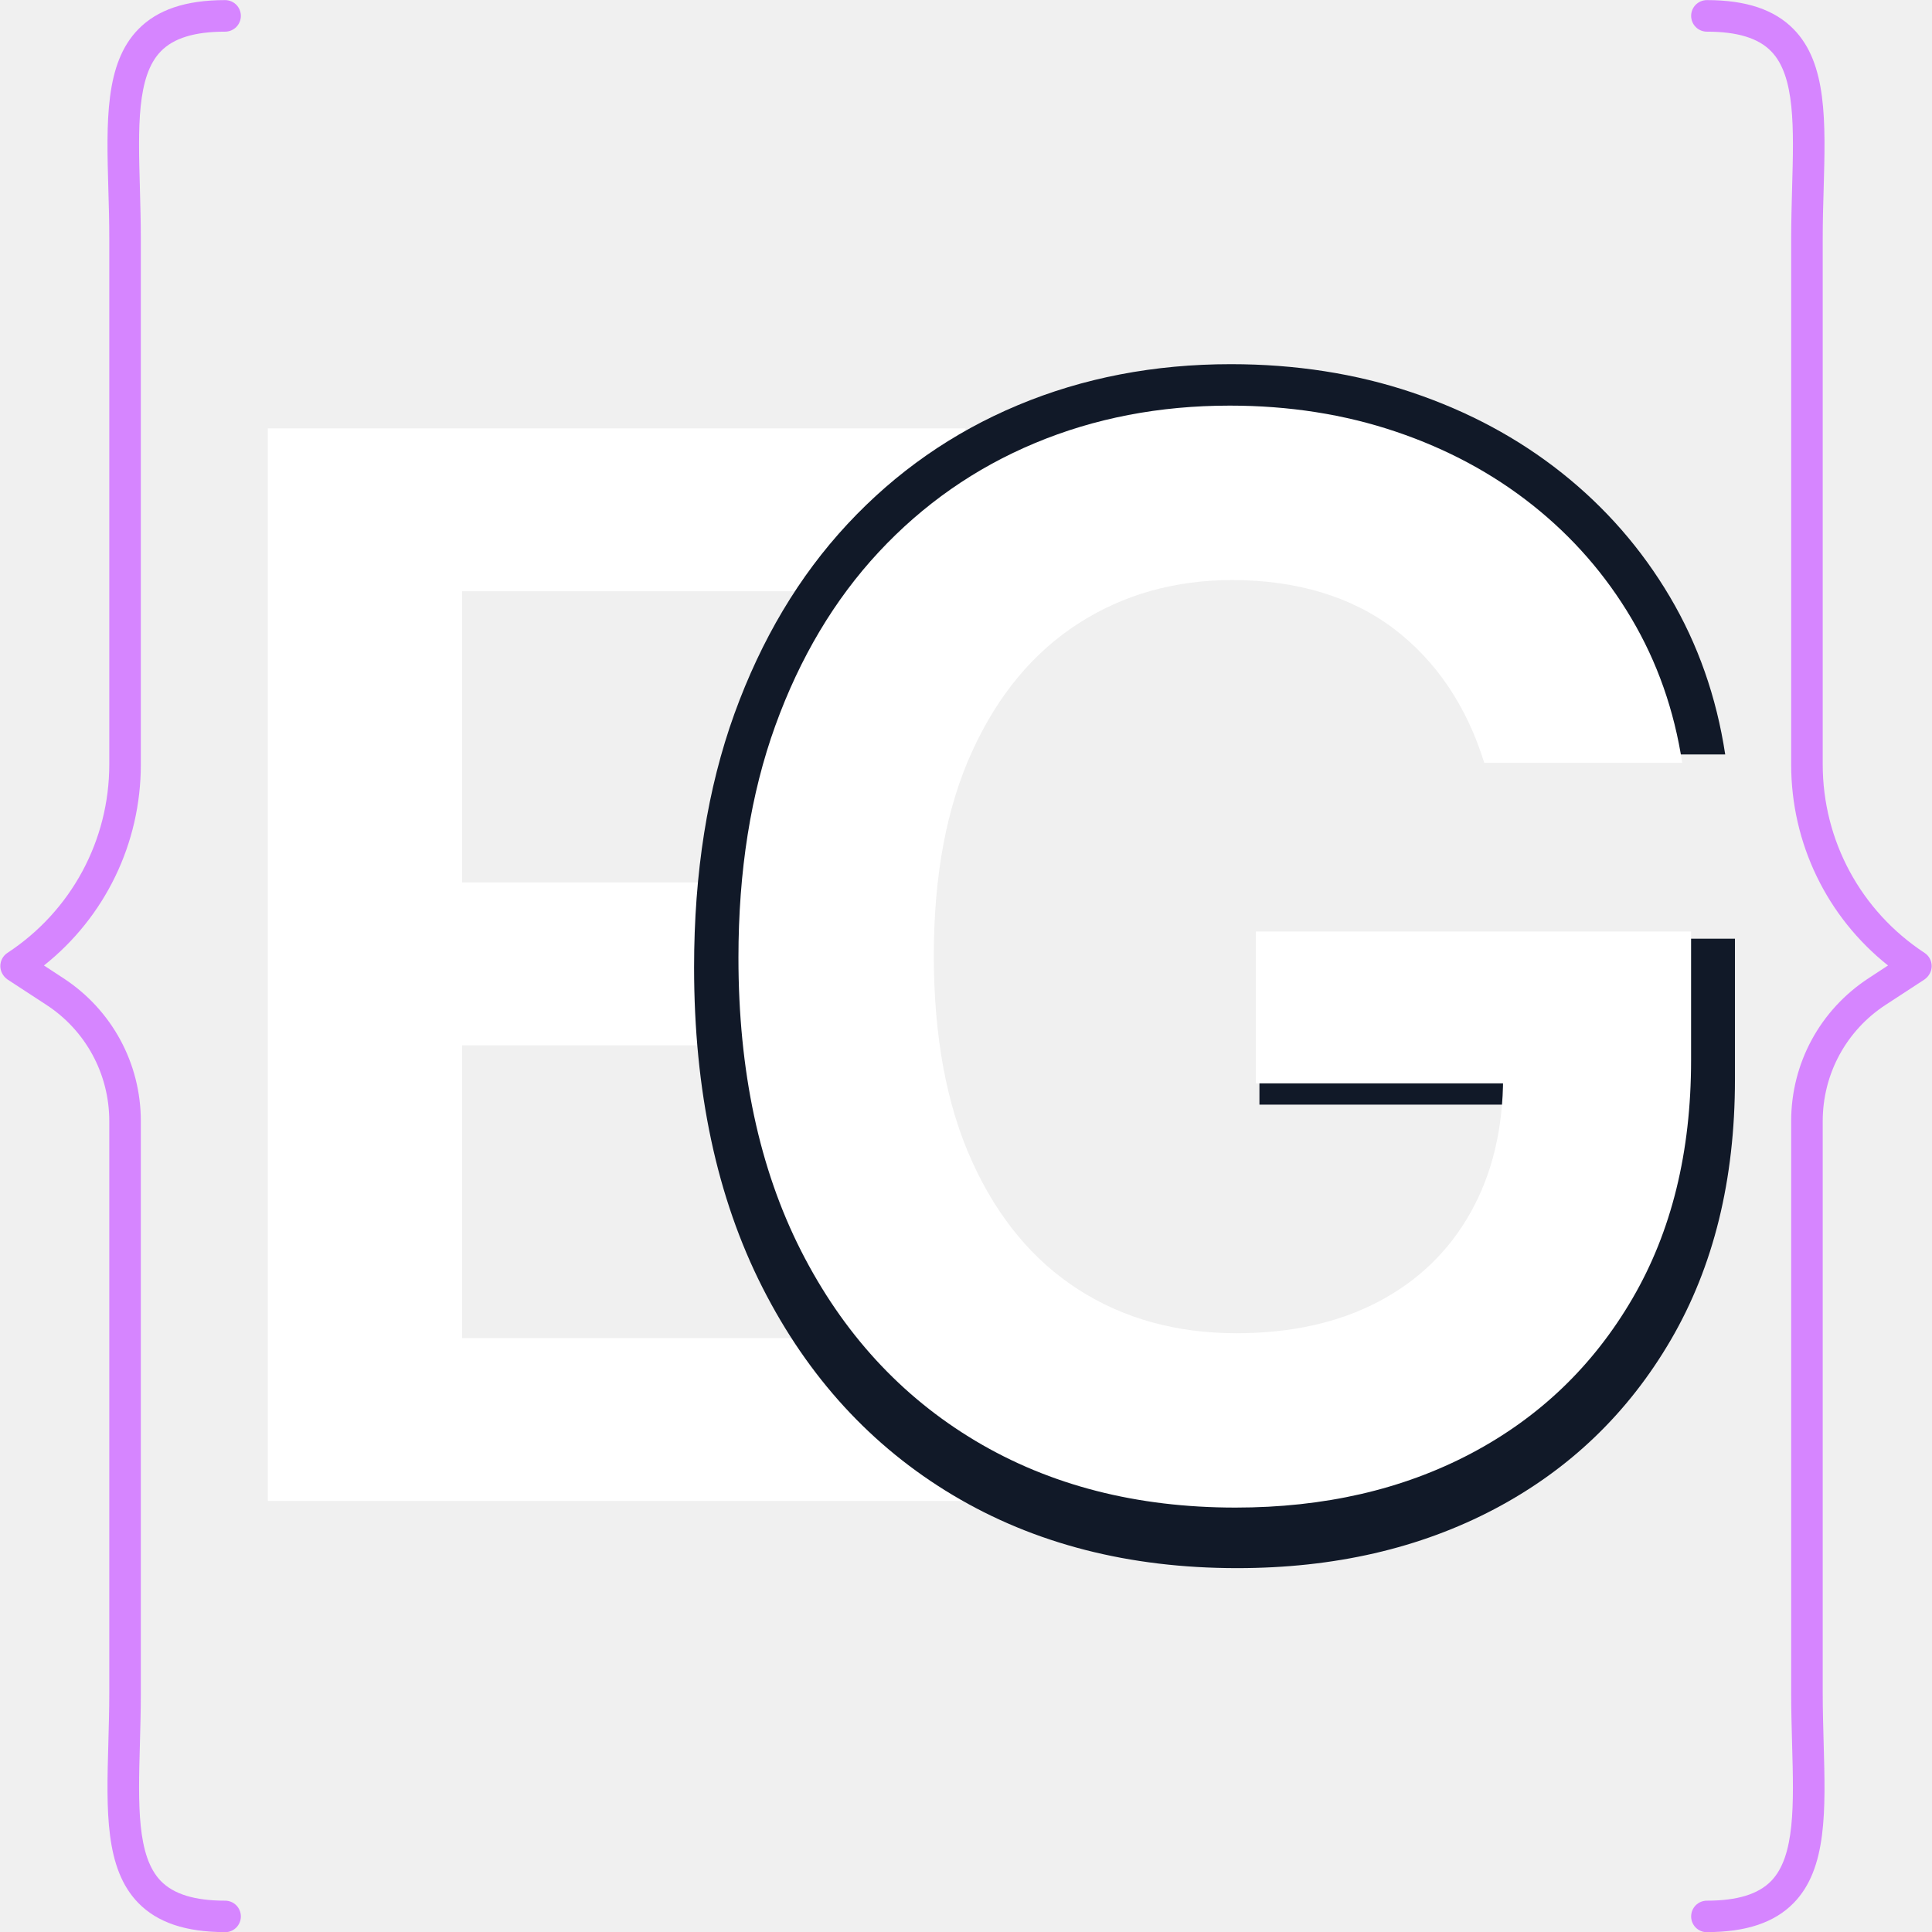
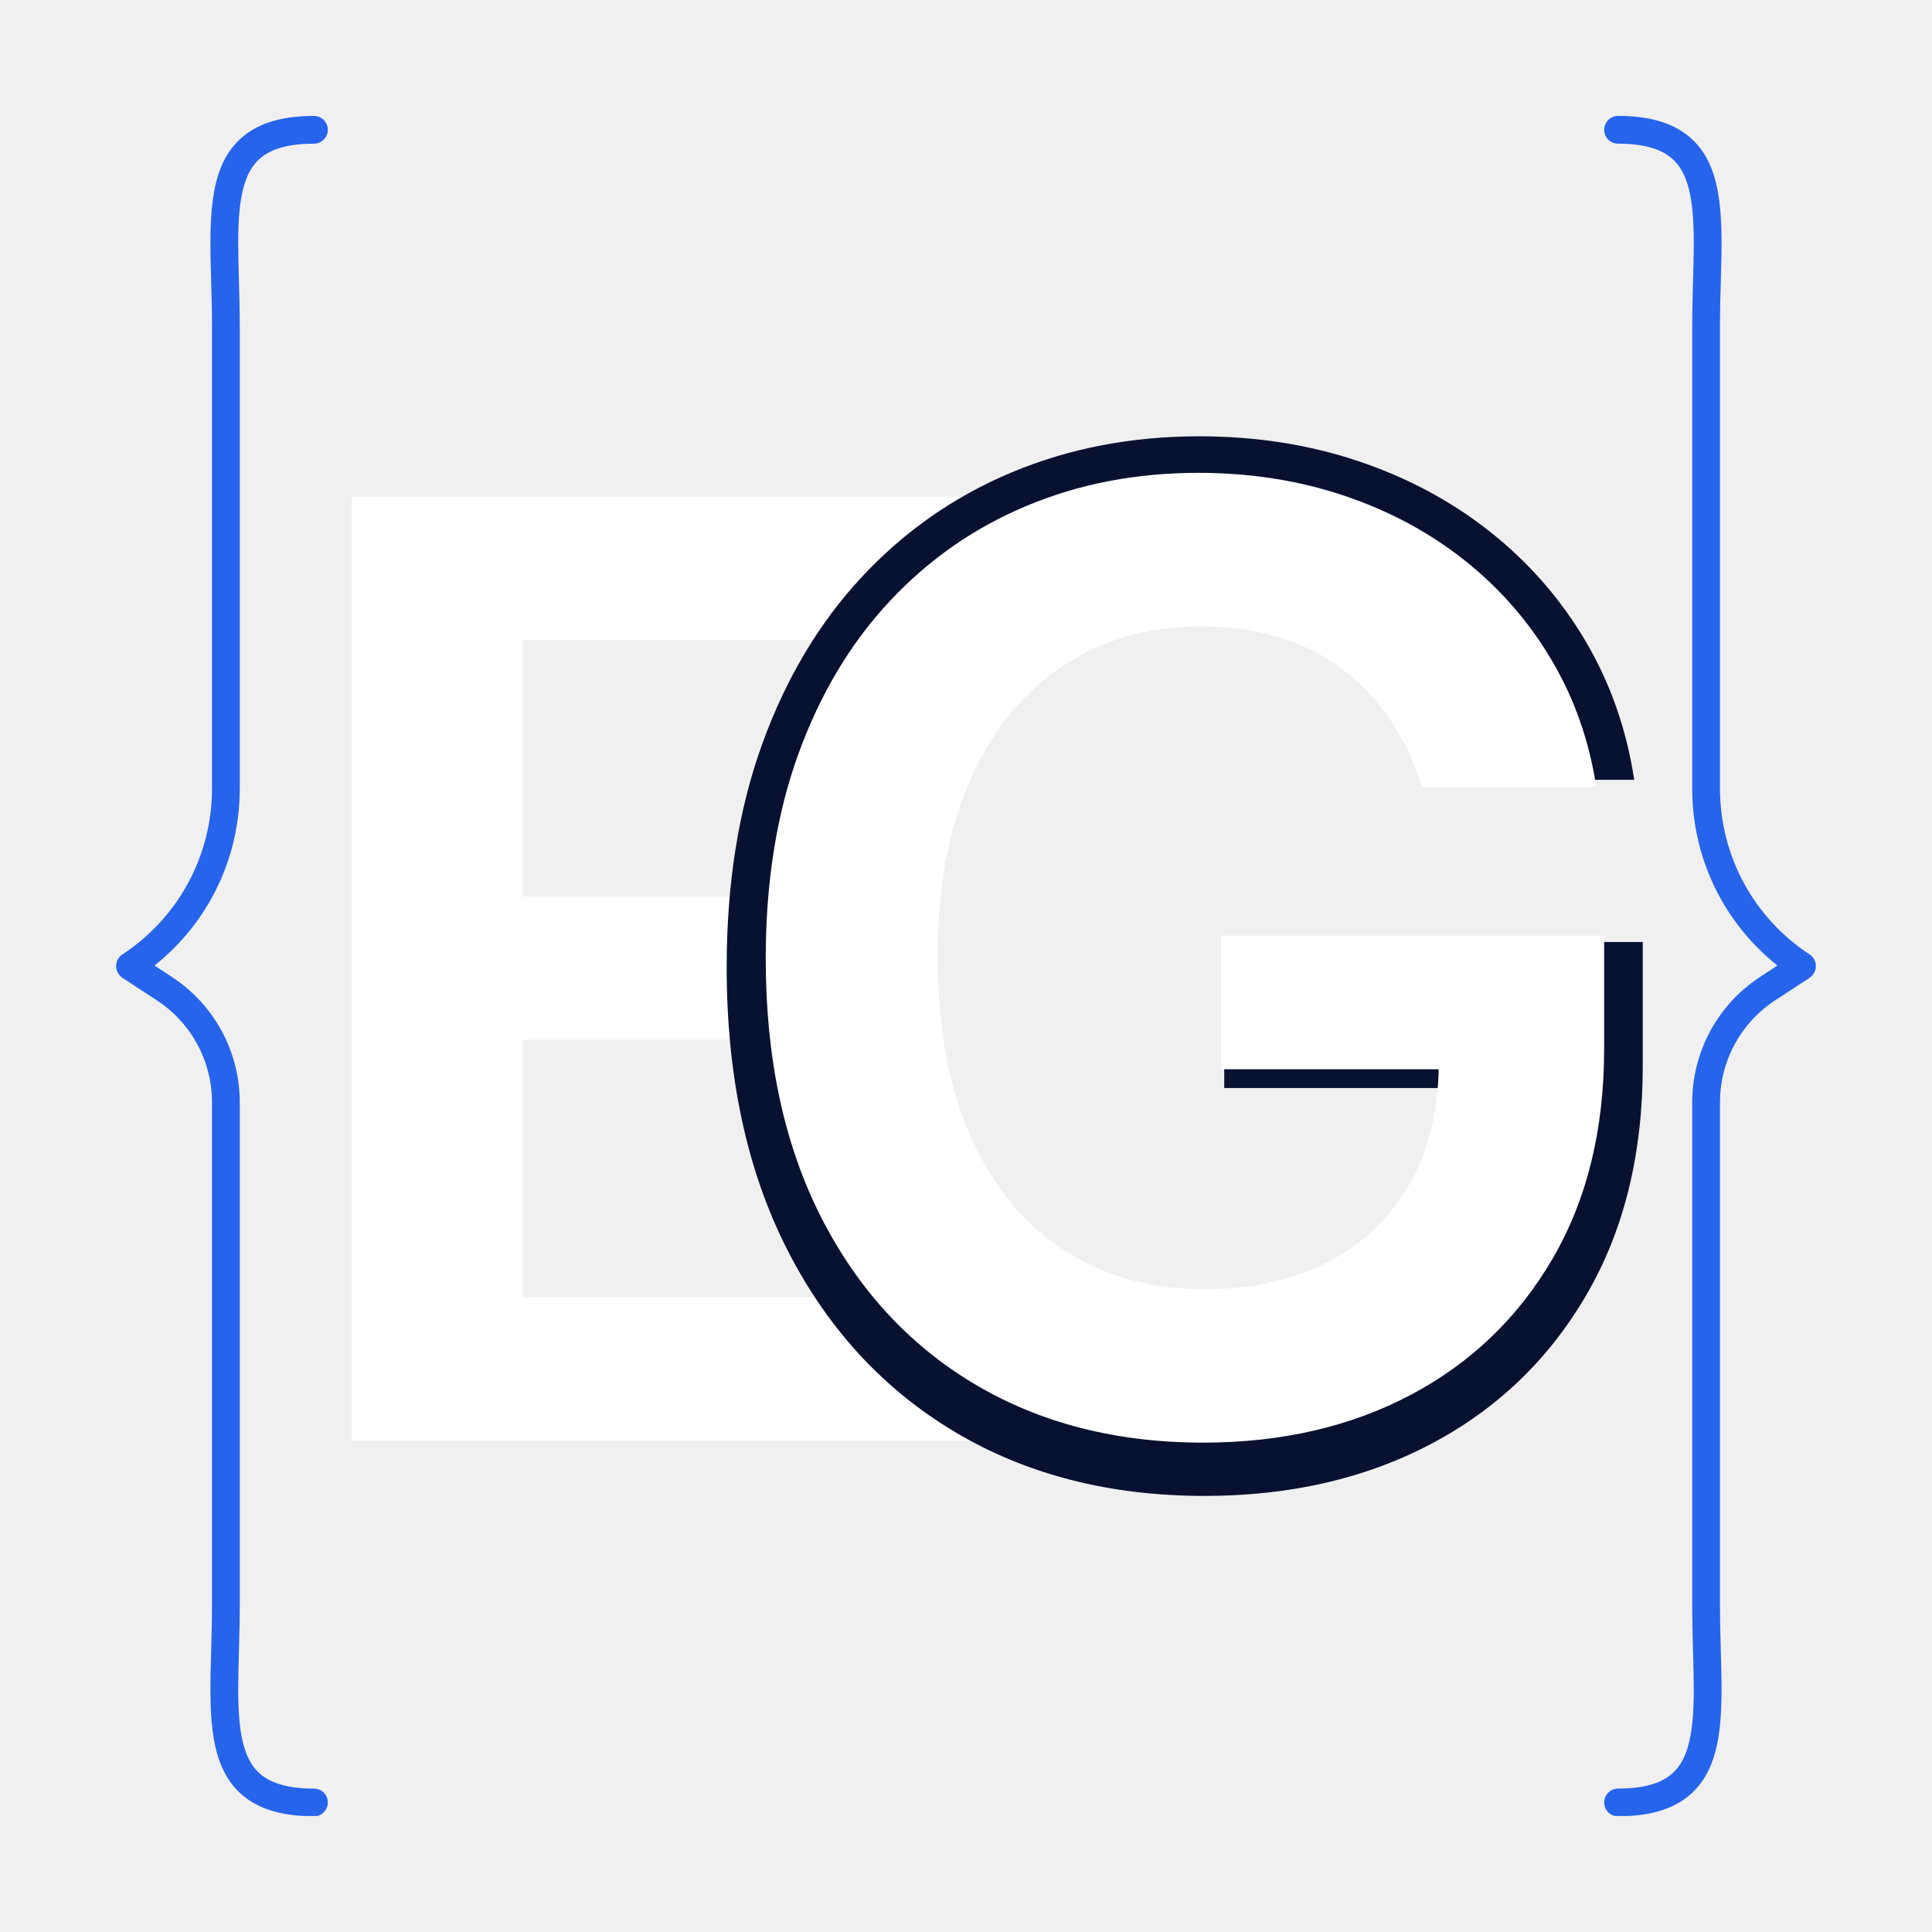
<svg xmlns="http://www.w3.org/2000/svg" width="500" zoomAndPan="magnify" viewBox="0 0 375 375" height="500" preserveAspectRatio="xMidYMid meet" version="1.0">
  <defs>
    <g />
-     <clipPath id="49b0e8a847">
-       <path d="M 328.125 0 L 375 0 L 375 375 L 328.125 375 Z M 328.125 0 " clip-rule="nonzero" />
+     <clipPath id="8bdb6048d6">
+       <path d="M 22.48 22.48 L 63.73 22.48 L 63.73 352.48 L 22.48 352.48 Z M 22.48 22.48 " clip-rule="nonzero" />
+     </clipPath>
+     <clipPath id="114d7b05cb">
+       <path d="M 311.262 22.48 L 352.512 22.48 L 352.512 352.48 L 311.262 352.48 Z M 311.262 22.48 " clip-rule="nonzero" />
+     </clipPath>
+     <clipPath id="d680c7596f">
+       <path d="M 0.262 0.48 L 41.512 0.48 L 41.512 330.48 L 0.262 330.48 Z M 0.262 0.48 " clip-rule="nonzero" />
+     </clipPath>
+     <clipPath id="fda1567675">
+       <rect x="0" width="42" y="0" height="331" />
+     </clipPath>
+     <clipPath id="e60703f6f8">
+       <rect x="0" width="199" y="0" height="335" />
+     </clipPath>
+     <clipPath id="c417651ea9">
+       <rect x="0" width="184" y="0" height="307" />
    </clipPath>
  </defs>
-   <path fill="#d685ff" d="M 43.688 375.02 C 36.055 375.02 30.543 373.164 26.828 369.344 C 20.355 362.691 20.66 351.465 21.027 338.461 C 21.109 335.273 21.211 331.969 21.211 328.602 L 21.211 217.609 C 21.211 208.465 16.641 200.012 8.984 195.031 L 1.453 190.113 C 0.594 189.5 0.062 188.543 0.062 187.52 C 0.062 186.48 0.574 185.52 1.453 184.949 C 13.824 176.824 21.211 163.145 21.211 148.367 L 21.211 46.441 C 21.211 43.051 21.129 39.766 21.027 36.582 C 20.66 23.578 20.355 12.328 26.828 5.695 C 30.543 1.879 36.055 0.02 43.688 0.02 C 45.383 0.02 46.75 1.387 46.75 3.082 C 46.75 4.777 45.383 6.145 43.688 6.145 C 37.789 6.145 33.707 7.391 31.215 9.961 C 26.539 14.758 26.828 24.801 27.152 36.418 C 27.234 39.645 27.336 42.992 27.336 46.461 L 27.336 148.387 C 27.336 163.719 20.375 177.988 8.535 187.398 L 12.332 189.887 C 21.723 196.031 27.336 206.383 27.336 217.609 L 27.336 328.602 C 27.336 332.07 27.234 335.398 27.152 338.645 C 26.828 350.258 26.562 360.301 31.215 365.098 C 33.727 367.672 37.809 368.918 43.688 368.918 C 45.383 368.918 46.75 370.285 46.75 371.98 C 46.75 373.672 45.383 375.039 43.688 375.039 Z M 43.688 375.02 " fill-opacity="1" fill-rule="nonzero" />
-   <g clip-path="url(#49b0e8a847)">
-     <path fill="#d685ff" d="M 331.312 375.02 C 338.945 375.02 344.457 373.164 348.172 369.344 C 354.645 362.691 354.34 351.465 353.973 338.461 C 353.891 335.273 353.789 331.969 353.789 328.602 L 353.789 217.609 C 353.789 208.465 358.359 200.012 366.016 195.031 L 373.547 190.113 C 374.406 189.5 374.938 188.543 374.938 187.52 C 374.938 186.48 374.426 185.52 373.547 184.949 C 361.176 176.824 353.789 163.145 353.789 148.367 L 353.789 46.441 C 353.789 43.051 353.871 39.766 353.973 36.582 C 354.34 23.578 354.645 12.328 348.172 5.695 C 344.457 1.879 338.945 0.02 331.312 0.02 C 329.617 0.02 328.25 1.387 328.25 3.082 C 328.25 4.777 329.617 6.145 331.312 6.145 C 337.211 6.145 341.293 7.391 343.785 9.961 C 348.461 14.758 348.172 24.801 347.848 36.418 C 347.766 39.645 347.664 42.992 347.664 46.461 L 347.664 148.387 C 347.664 163.719 354.625 177.988 366.465 187.398 L 362.668 189.887 C 353.277 196.031 347.664 206.383 347.664 217.609 L 347.664 328.602 C 347.664 332.07 347.766 335.398 347.848 338.645 C 348.172 350.258 348.438 360.301 343.785 365.098 C 341.273 367.672 337.191 368.918 331.312 368.918 C 329.617 368.918 328.25 370.285 328.25 371.98 C 328.25 373.672 329.617 375.039 331.312 375.039 Z M 331.312 375.02 " fill-opacity="1" fill-rule="nonzero" />
+   <g clip-path="url(#8bdb6048d6)">
+     <path fill="#2664eb" d="M 60.93 352.535 C 54.211 352.535 49.359 350.902 46.09 347.539 C 40.395 341.684 40.664 331.805 40.988 320.359 C 41.059 317.555 41.148 314.645 41.148 311.68 L 41.148 214 C 41.148 205.949 37.125 198.512 30.387 194.129 L 23.758 189.801 C 23.004 189.262 22.535 188.418 22.535 187.52 C 22.535 186.602 22.984 185.758 23.758 185.254 C 34.645 178.105 41.148 166.066 41.148 153.059 L 41.148 63.355 C 41.148 60.371 41.078 57.48 40.988 54.676 C 40.664 43.234 40.395 33.332 46.09 27.496 C 49.359 24.137 54.211 22.5 60.93 22.5 C 62.422 22.5 63.625 23.703 63.625 25.195 C 63.625 26.688 62.422 27.891 60.93 27.891 C 55.738 27.891 52.145 28.984 49.953 31.25 C 45.84 35.473 46.09 44.312 46.379 54.535 C 46.449 57.371 46.539 60.32 46.539 63.371 L 46.539 153.078 C 46.539 166.57 40.414 179.129 29.992 187.41 L 33.332 189.602 C 41.598 195.008 46.539 204.117 46.539 214 L 46.539 311.68 C 46.539 314.734 46.449 317.664 46.379 320.52 C 46.09 330.742 45.855 339.582 49.953 343.805 C 52.164 346.066 55.754 347.164 60.93 347.164 C 62.422 347.164 63.625 348.367 63.625 349.859 C 63.625 351.352 62.422 352.555 60.93 352.555 Z M 60.93 352.535 " fill-opacity="1" fill-rule="nonzero" />
  </g>
-   <g fill="#ffffff" fill-opacity="1">
-     <g transform="translate(31.45336, 291.3346)">
-       <g>
-         <path d="M 20.531 0 L 20.531 -208.188 L 155.938 -208.188 L 155.938 -176.578 L 58.25 -176.578 L 58.25 -120.062 L 148.922 -120.062 L 148.922 -88.438 L 58.25 -88.438 L 58.25 -31.609 L 156.75 -31.609 L 156.75 0 Z M 20.531 0 " />
-       </g>
-     </g>
-   </g>
-   <g fill="#111928" fill-opacity="1">
-     <g transform="translate(118.0649, 301.2644)">
-       <g>
-         <path d="M 174.812 -154.828 C 172.969 -160.828 170.43 -166.211 167.203 -170.984 C 163.984 -175.766 160.133 -179.859 155.656 -183.266 C 151.176 -186.672 146.047 -189.242 140.266 -190.984 C 134.492 -192.723 128.203 -193.594 121.391 -193.594 C 109.18 -193.594 98.301 -190.52 88.75 -184.375 C 79.195 -178.227 71.695 -169.211 66.25 -157.328 C 60.812 -145.441 58.094 -130.984 58.094 -113.953 C 58.094 -96.773 60.789 -82.223 66.188 -70.297 C 71.594 -58.379 79.109 -49.328 88.734 -43.141 C 98.367 -36.961 109.551 -33.875 122.281 -33.875 C 133.832 -33.875 143.848 -36.094 152.328 -40.531 C 160.805 -44.977 167.336 -51.289 171.922 -59.469 C 176.516 -67.656 178.812 -77.266 178.812 -88.297 L 188.141 -86.859 L 126.391 -86.859 L 126.391 -119.062 L 218.688 -119.062 L 218.688 -91.734 C 218.688 -72.266 214.539 -55.422 206.25 -41.203 C 197.957 -26.984 186.555 -16.039 172.047 -8.375 C 157.535 -0.719 140.875 3.109 122.062 3.109 C 101.102 3.109 82.719 -1.609 66.906 -11.047 C 51.102 -20.492 38.773 -33.938 29.922 -51.375 C 21.078 -68.812 16.656 -89.523 16.656 -113.516 C 16.656 -131.879 19.266 -148.281 24.484 -162.719 C 29.711 -177.156 37.023 -189.426 46.422 -199.531 C 55.828 -209.633 66.859 -217.332 79.516 -222.625 C 92.18 -227.926 105.957 -230.578 120.844 -230.578 C 133.426 -230.578 145.16 -228.742 156.047 -225.078 C 166.93 -221.41 176.613 -216.207 185.094 -209.469 C 193.57 -202.727 200.551 -194.727 206.031 -185.469 C 211.508 -176.219 215.098 -166.004 216.797 -154.828 Z M 174.812 -154.828 " />
+   <g clip-path="url(#114d7b05cb)">
+     <g transform="matrix(1, 0, 0, 1, 311, 22)">
+       <g clip-path="url(#fda1567675)">
+         <g clip-path="url(#d680c7596f)">
+           <path fill="#2664eb" d="M 3.066 330.535 C 9.785 330.535 14.637 328.902 17.906 325.539 C 23.602 319.684 23.332 309.805 23.008 298.359 C 22.938 295.555 22.848 292.645 22.848 289.68 L 22.848 192 C 22.848 183.949 26.871 176.512 33.609 172.129 L 40.238 167.801 C 40.992 167.262 41.461 166.418 41.461 165.52 C 41.461 164.602 41.012 163.758 40.238 163.254 C 29.352 156.105 22.848 144.066 22.848 131.059 L 22.848 41.355 C 22.848 38.371 22.918 35.48 23.008 32.676 C 23.332 21.234 23.602 11.332 17.906 5.496 C 14.637 2.137 9.785 0.5 3.066 0.5 C 1.574 0.5 0.371 1.703 0.371 3.195 C 0.371 4.688 1.574 5.891 3.066 5.891 C 8.258 5.891 11.852 6.984 14.043 9.25 C 18.156 13.473 17.906 22.312 17.617 32.535 C 17.547 35.371 17.457 38.32 17.457 41.371 L 17.457 131.078 C 17.457 144.57 23.582 157.129 34.004 165.41 L 30.66 167.602 C 22.398 173.008 17.457 182.117 17.457 192 L 17.457 289.68 C 17.457 292.734 17.547 295.664 17.617 298.52 C 17.906 308.742 18.141 317.582 14.043 321.805 C 11.832 324.066 8.238 325.164 3.066 325.164 C 1.574 325.164 0.371 326.367 0.371 327.859 C 0.371 329.352 1.574 330.555 3.066 330.555 Z M 3.066 330.535 " fill-opacity="1" fill-rule="nonzero" />
+         </g>
      </g>
    </g>
  </g>
  <g fill="#ffffff" fill-opacity="1">
-     <g transform="translate(128.0815, 289.7768)">
+     <g transform="translate(50.18411, 279.6521)">
      <g>
-         <path d="M 160.016 -141.703 C 158.316 -147.191 155.992 -152.125 153.047 -156.5 C 150.098 -160.875 146.57 -164.617 142.469 -167.734 C 138.375 -170.848 133.68 -173.203 128.391 -174.797 C 123.109 -176.391 117.348 -177.188 111.109 -177.188 C 99.93 -177.188 89.969 -174.375 81.219 -168.75 C 72.477 -163.125 65.617 -154.875 60.641 -144 C 55.66 -133.125 53.172 -119.891 53.172 -104.297 C 53.172 -88.578 55.645 -75.258 60.594 -64.344 C 65.539 -53.438 72.414 -45.148 81.219 -39.484 C 90.031 -33.828 100.266 -31 111.922 -31 C 122.492 -31 131.66 -33.031 139.422 -37.094 C 147.18 -41.164 153.16 -46.945 157.359 -54.438 C 161.566 -61.926 163.672 -70.719 163.672 -80.812 L 172.203 -79.5 L 115.688 -79.5 L 115.688 -108.969 L 200.156 -108.969 L 200.156 -83.969 C 200.156 -66.145 196.359 -50.727 188.766 -37.719 C 181.18 -24.707 170.75 -14.691 157.469 -7.672 C 144.188 -0.66 128.938 2.844 111.719 2.844 C 92.539 2.844 75.719 -1.473 61.25 -10.109 C 46.781 -18.754 35.492 -31.055 27.391 -47.016 C 19.297 -62.973 15.25 -81.93 15.25 -103.891 C 15.25 -120.703 17.633 -135.711 22.406 -148.922 C 27.188 -162.141 33.879 -173.375 42.484 -182.625 C 51.098 -191.875 61.195 -198.922 72.781 -203.766 C 84.375 -208.617 96.984 -211.047 110.609 -211.047 C 122.129 -211.047 132.867 -209.363 142.828 -206 C 152.785 -202.645 161.645 -197.883 169.406 -191.719 C 177.164 -185.551 183.551 -178.234 188.562 -169.766 C 193.582 -161.297 196.875 -151.941 198.438 -141.703 Z M 160.016 -141.703 " />
+         <path d="M 18.078 0 L 18.078 -183.234 L 137.234 -183.234 L 137.234 -155.406 L 51.266 -155.406 L 51.266 -105.656 L 131.062 -105.656 L 131.062 -77.828 L 51.266 -77.828 L 51.266 -27.828 L 137.953 -27.828 L 137.953 0 Z M 18.078 0 " />
+       </g>
+     </g>
+   </g>
+   <g transform="matrix(1, 0, 0, 1, 126, 20)">
+     <g clip-path="url(#e60703f6f8)">
+       <g fill="#081130" fill-opacity="1">
+         <g transform="translate(0.390564, 267.6233)">
+           <g>
+             <path d="M 153.859 -136.266 C 152.234 -141.547 150 -146.285 147.156 -150.484 C 144.32 -154.691 140.93 -158.289 136.984 -161.281 C 133.047 -164.281 128.535 -166.547 123.453 -168.078 C 118.367 -169.609 112.832 -170.375 106.844 -170.375 C 96.094 -170.375 86.516 -167.672 78.109 -162.266 C 69.703 -156.859 63.102 -148.926 58.312 -138.469 C 53.52 -128.008 51.125 -115.285 51.125 -100.297 C 51.125 -85.172 53.5 -72.363 58.25 -61.875 C 63.008 -51.383 69.625 -43.414 78.094 -37.969 C 86.57 -32.531 96.414 -29.812 107.625 -29.812 C 117.789 -29.812 126.602 -31.766 134.062 -35.672 C 141.52 -39.586 147.27 -45.145 151.312 -52.344 C 155.352 -59.539 157.375 -68 157.375 -77.719 L 165.594 -76.438 L 111.234 -76.438 L 111.234 -104.781 L 192.469 -104.781 L 192.469 -80.734 C 192.469 -63.598 188.816 -48.773 181.516 -36.266 C 174.223 -23.754 164.188 -14.125 151.406 -7.375 C 138.633 -0.633 123.973 2.734 107.422 2.734 C 88.984 2.734 72.805 -1.414 58.891 -9.719 C 44.984 -18.031 34.133 -29.859 26.344 -45.203 C 18.551 -60.555 14.656 -78.789 14.656 -99.906 C 14.656 -116.062 16.953 -130.492 21.547 -143.203 C 26.148 -155.91 32.586 -166.711 40.859 -175.609 C 49.141 -184.504 58.848 -191.281 69.984 -195.938 C 81.129 -200.602 93.254 -202.938 106.359 -202.938 C 117.43 -202.938 127.754 -201.32 137.328 -198.094 C 146.91 -194.863 155.43 -190.285 162.891 -184.359 C 170.359 -178.43 176.504 -171.395 181.328 -163.25 C 186.148 -155.102 189.312 -146.109 190.812 -136.266 Z M 153.859 -136.266 " />
+           </g>
+         </g>
+       </g>
+     </g>
+   </g>
+   <g transform="matrix(1, 0, 0, 1, 134, 34)">
+     <g clip-path="url(#c417651ea9)">
+       <g fill="#ffffff" fill-opacity="1">
+         <g transform="translate(1.206153, 243.5132)">
+           <g>
+             <path d="M 140.812 -124.719 C 139.32 -129.551 137.281 -133.891 134.688 -137.734 C 132.094 -141.578 128.988 -144.867 125.375 -147.609 C 121.77 -150.359 117.641 -152.43 112.984 -153.828 C 108.336 -155.234 103.27 -155.938 97.781 -155.938 C 87.945 -155.938 79.18 -153.461 71.484 -148.516 C 63.785 -143.566 57.742 -136.305 53.359 -126.734 C 48.984 -117.16 46.797 -105.516 46.797 -91.797 C 46.797 -77.953 48.973 -66.227 53.328 -56.625 C 57.68 -47.031 63.734 -39.738 71.484 -34.75 C 79.234 -29.77 88.238 -27.281 98.5 -27.281 C 107.801 -27.281 115.867 -29.066 122.703 -32.641 C 129.535 -36.223 134.801 -41.312 138.5 -47.906 C 142.195 -54.5 144.047 -62.238 144.047 -71.125 L 151.562 -69.969 L 101.812 -69.969 L 101.812 -95.906 L 176.156 -95.906 L 176.156 -73.906 C 176.156 -58.219 172.816 -44.645 166.141 -33.188 C 159.461 -21.738 150.273 -12.926 138.578 -6.75 C 126.891 -0.582 113.473 2.5 98.328 2.5 C 81.441 2.5 66.629 -1.301 53.891 -8.906 C 41.16 -16.508 31.234 -27.332 24.109 -41.375 C 16.984 -55.426 13.422 -72.113 13.422 -91.438 C 13.422 -106.227 15.52 -119.438 19.719 -131.062 C 23.926 -142.695 29.816 -152.582 37.391 -160.719 C 44.973 -168.863 53.863 -175.066 64.062 -179.328 C 74.258 -183.598 85.352 -185.734 97.344 -185.734 C 107.477 -185.734 116.93 -184.254 125.703 -181.297 C 134.473 -178.348 142.27 -174.16 149.094 -168.734 C 155.926 -163.305 161.547 -156.863 165.953 -149.406 C 170.367 -141.945 173.266 -133.719 174.641 -124.719 Z M 140.812 -124.719 " />
+           </g>
+         </g>
      </g>
    </g>
  </g>
</svg>
